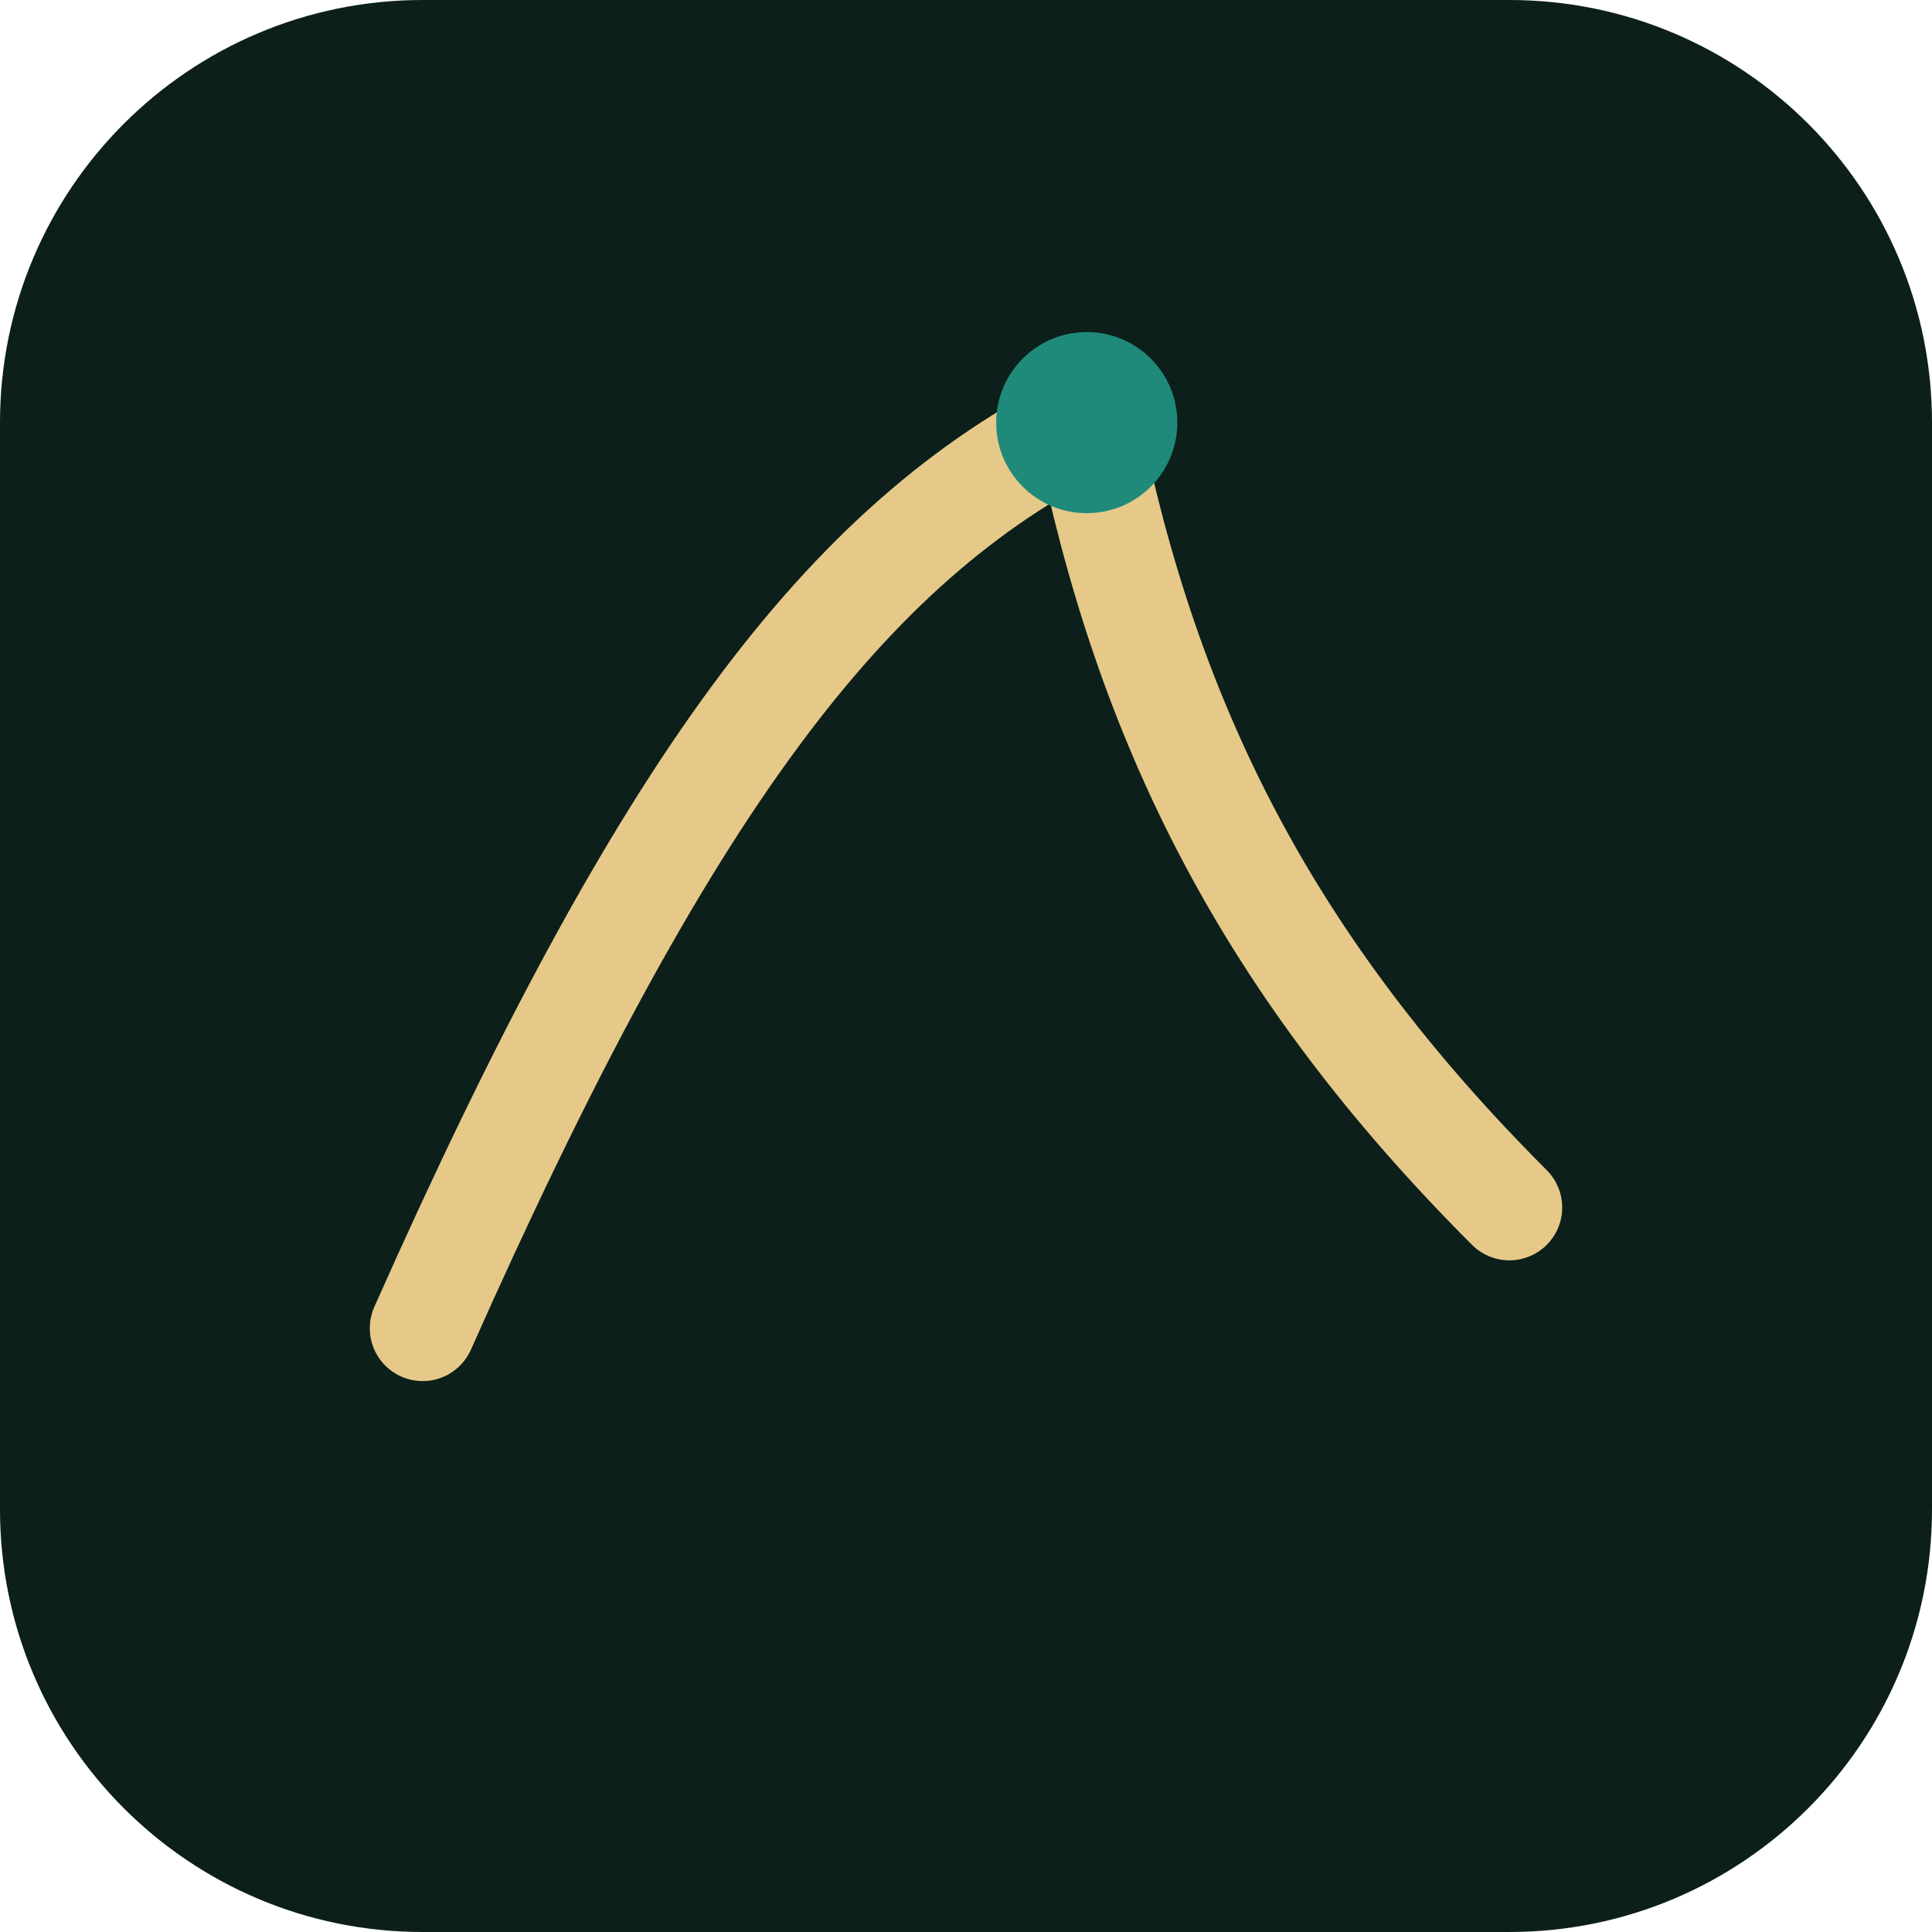
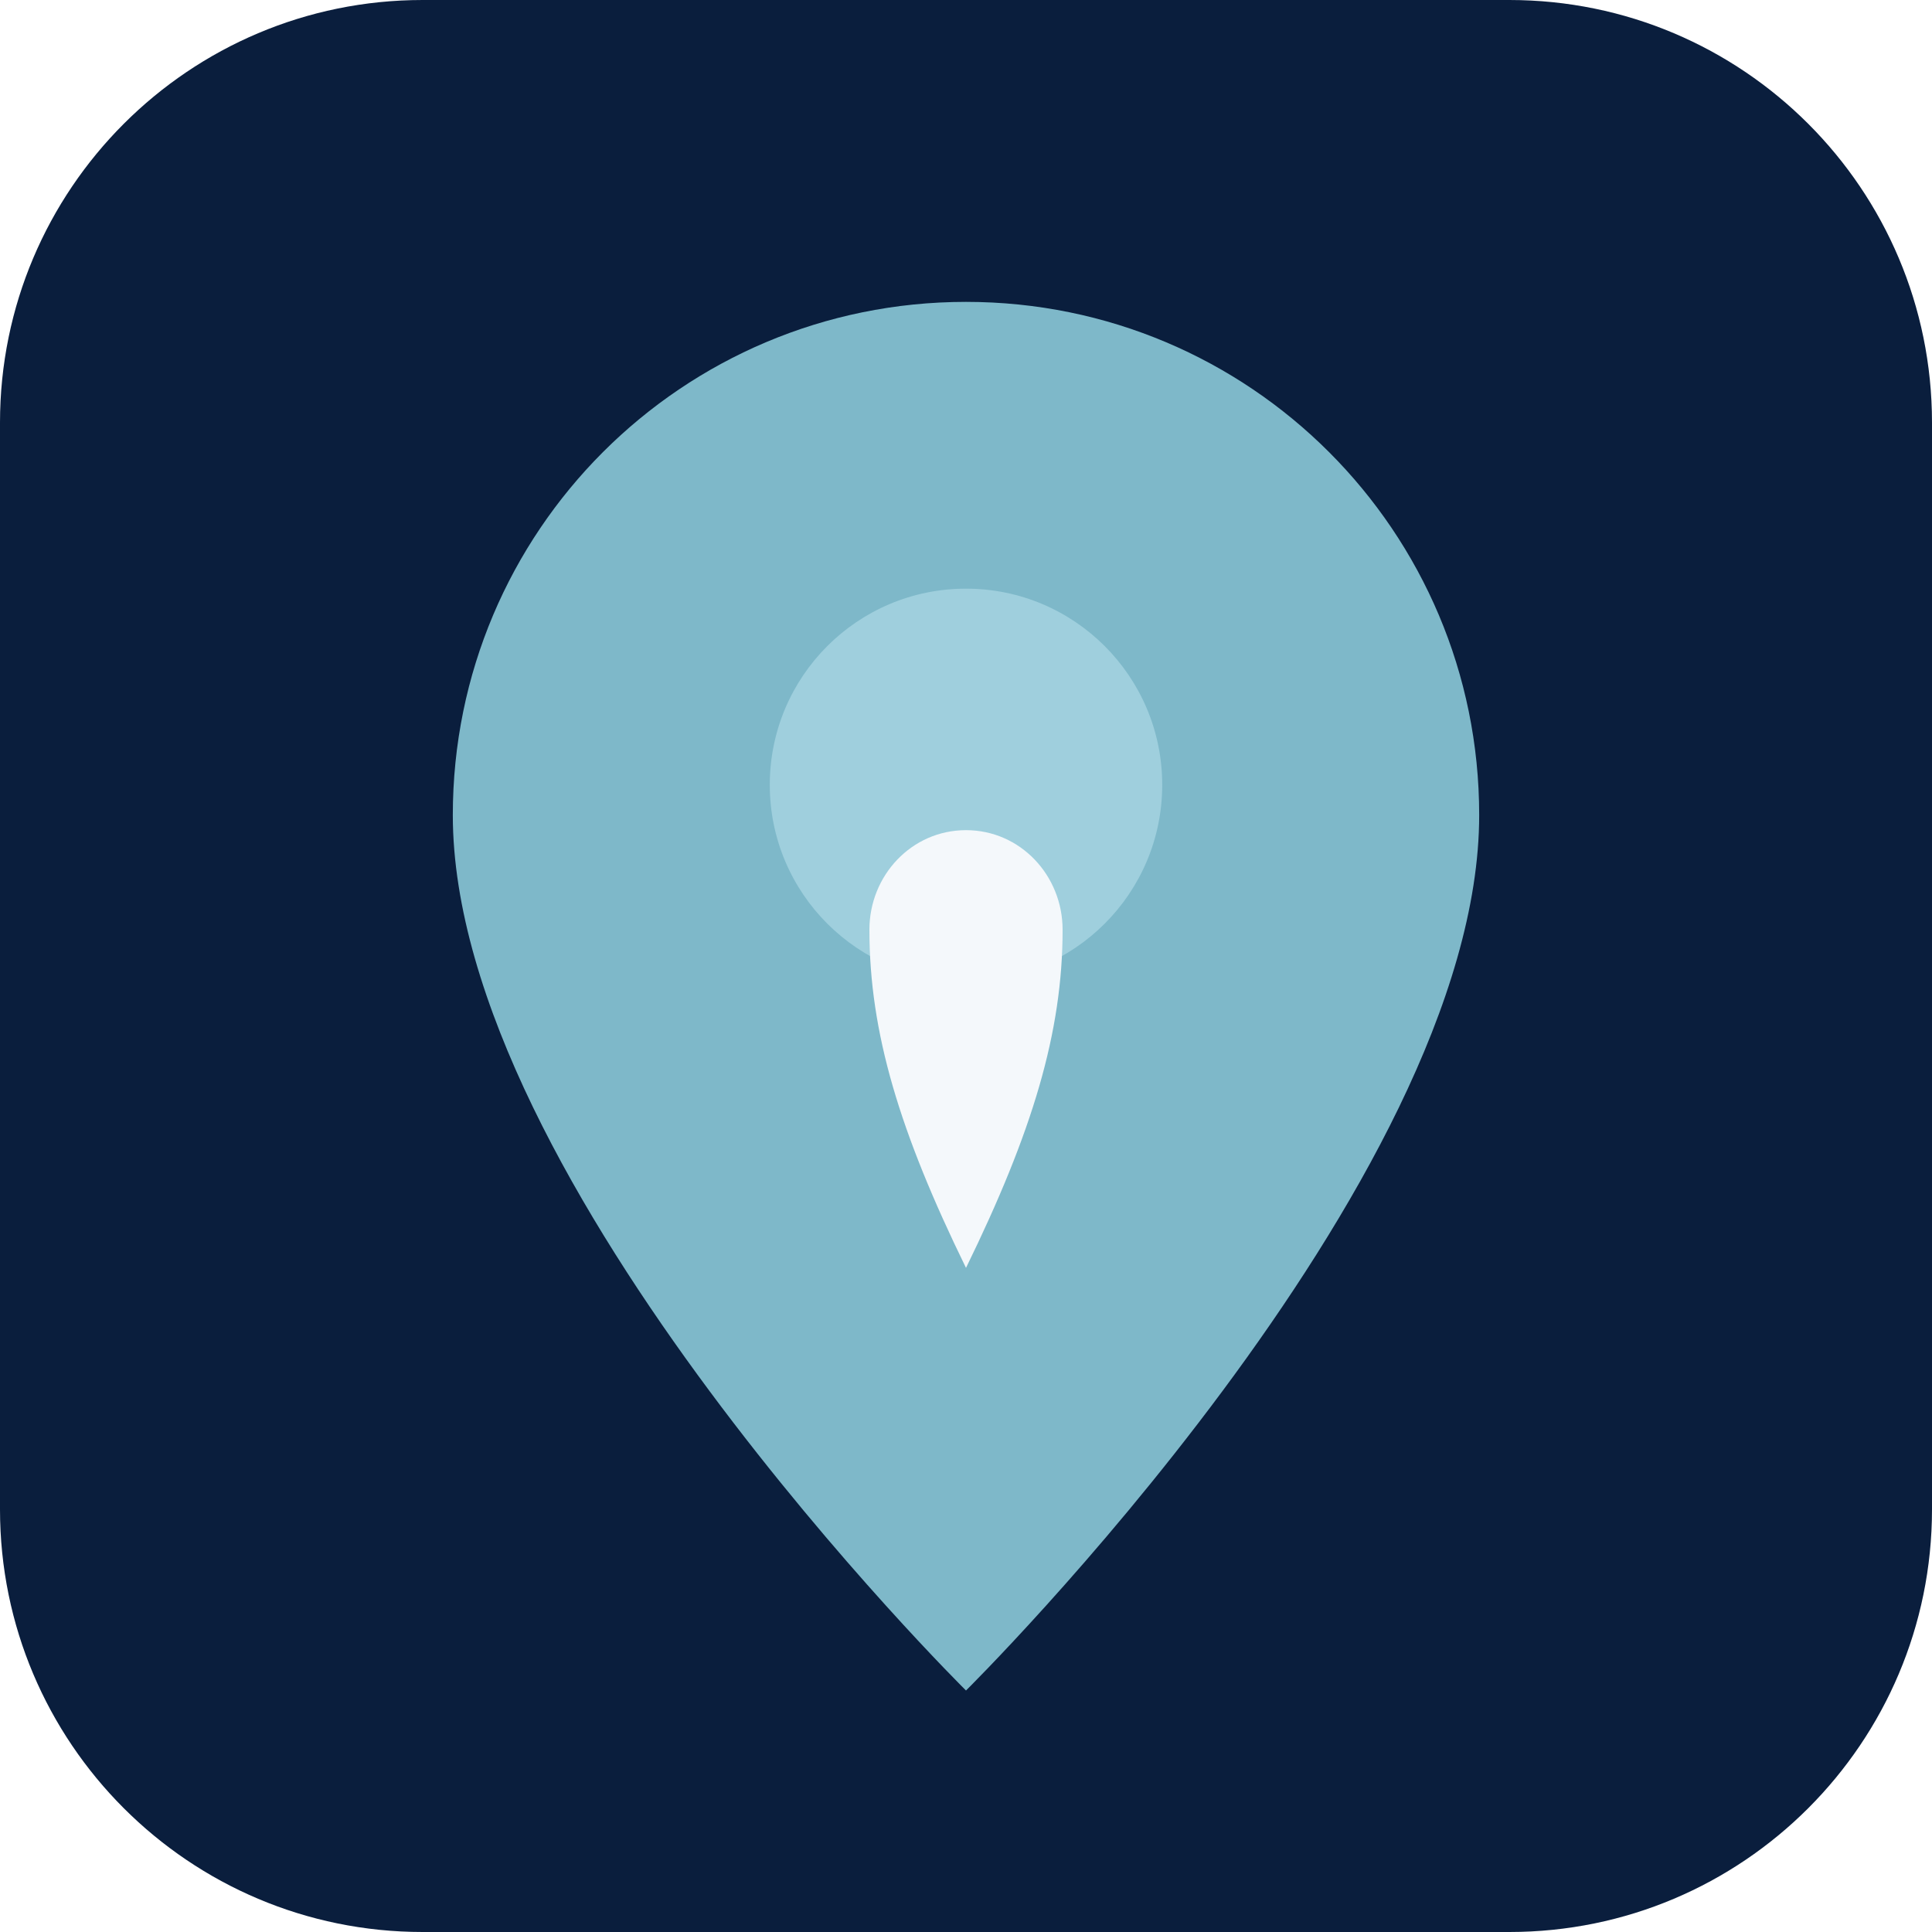
<svg xmlns="http://www.w3.org/2000/svg" viewBox="0 0 64 64" fill="none">
-   <rect width="64" height="64" rx="14" fill="#0C1F1A" />
-   <path d="M14 44c8-18 14-26 22-30 2 10 6 18 14 26" stroke="#E6C989" stroke-width="3.5" stroke-linecap="round" stroke-linejoin="round" />
-   <circle cx="36" cy="14" r="3" fill="#1F8A7A" />
+   <rect width="64" height="64" rx="14" fill="#0A1E3D" />
+   <path d="M32 10c-9.4 0-17 7.6-17 17 0 12.2 17 29 17 29s17-16.8 17-29c0-9.4-7.6-17-17-17z" fill="#7EB8C9" />
+   <circle cx="32" cy="26" r="6.5" fill="#9FCFDD" />
+   <path d="M32 42c-2.2-4.5-3.2-7.8-3.2-11.2 0-1.8 1.4-3.3 3.2-3.3s3.2 1.5 3.2 3.3c0 3.4-1 6.7-3.2 11.2z" fill="#F4F8FB" />
</svg>
